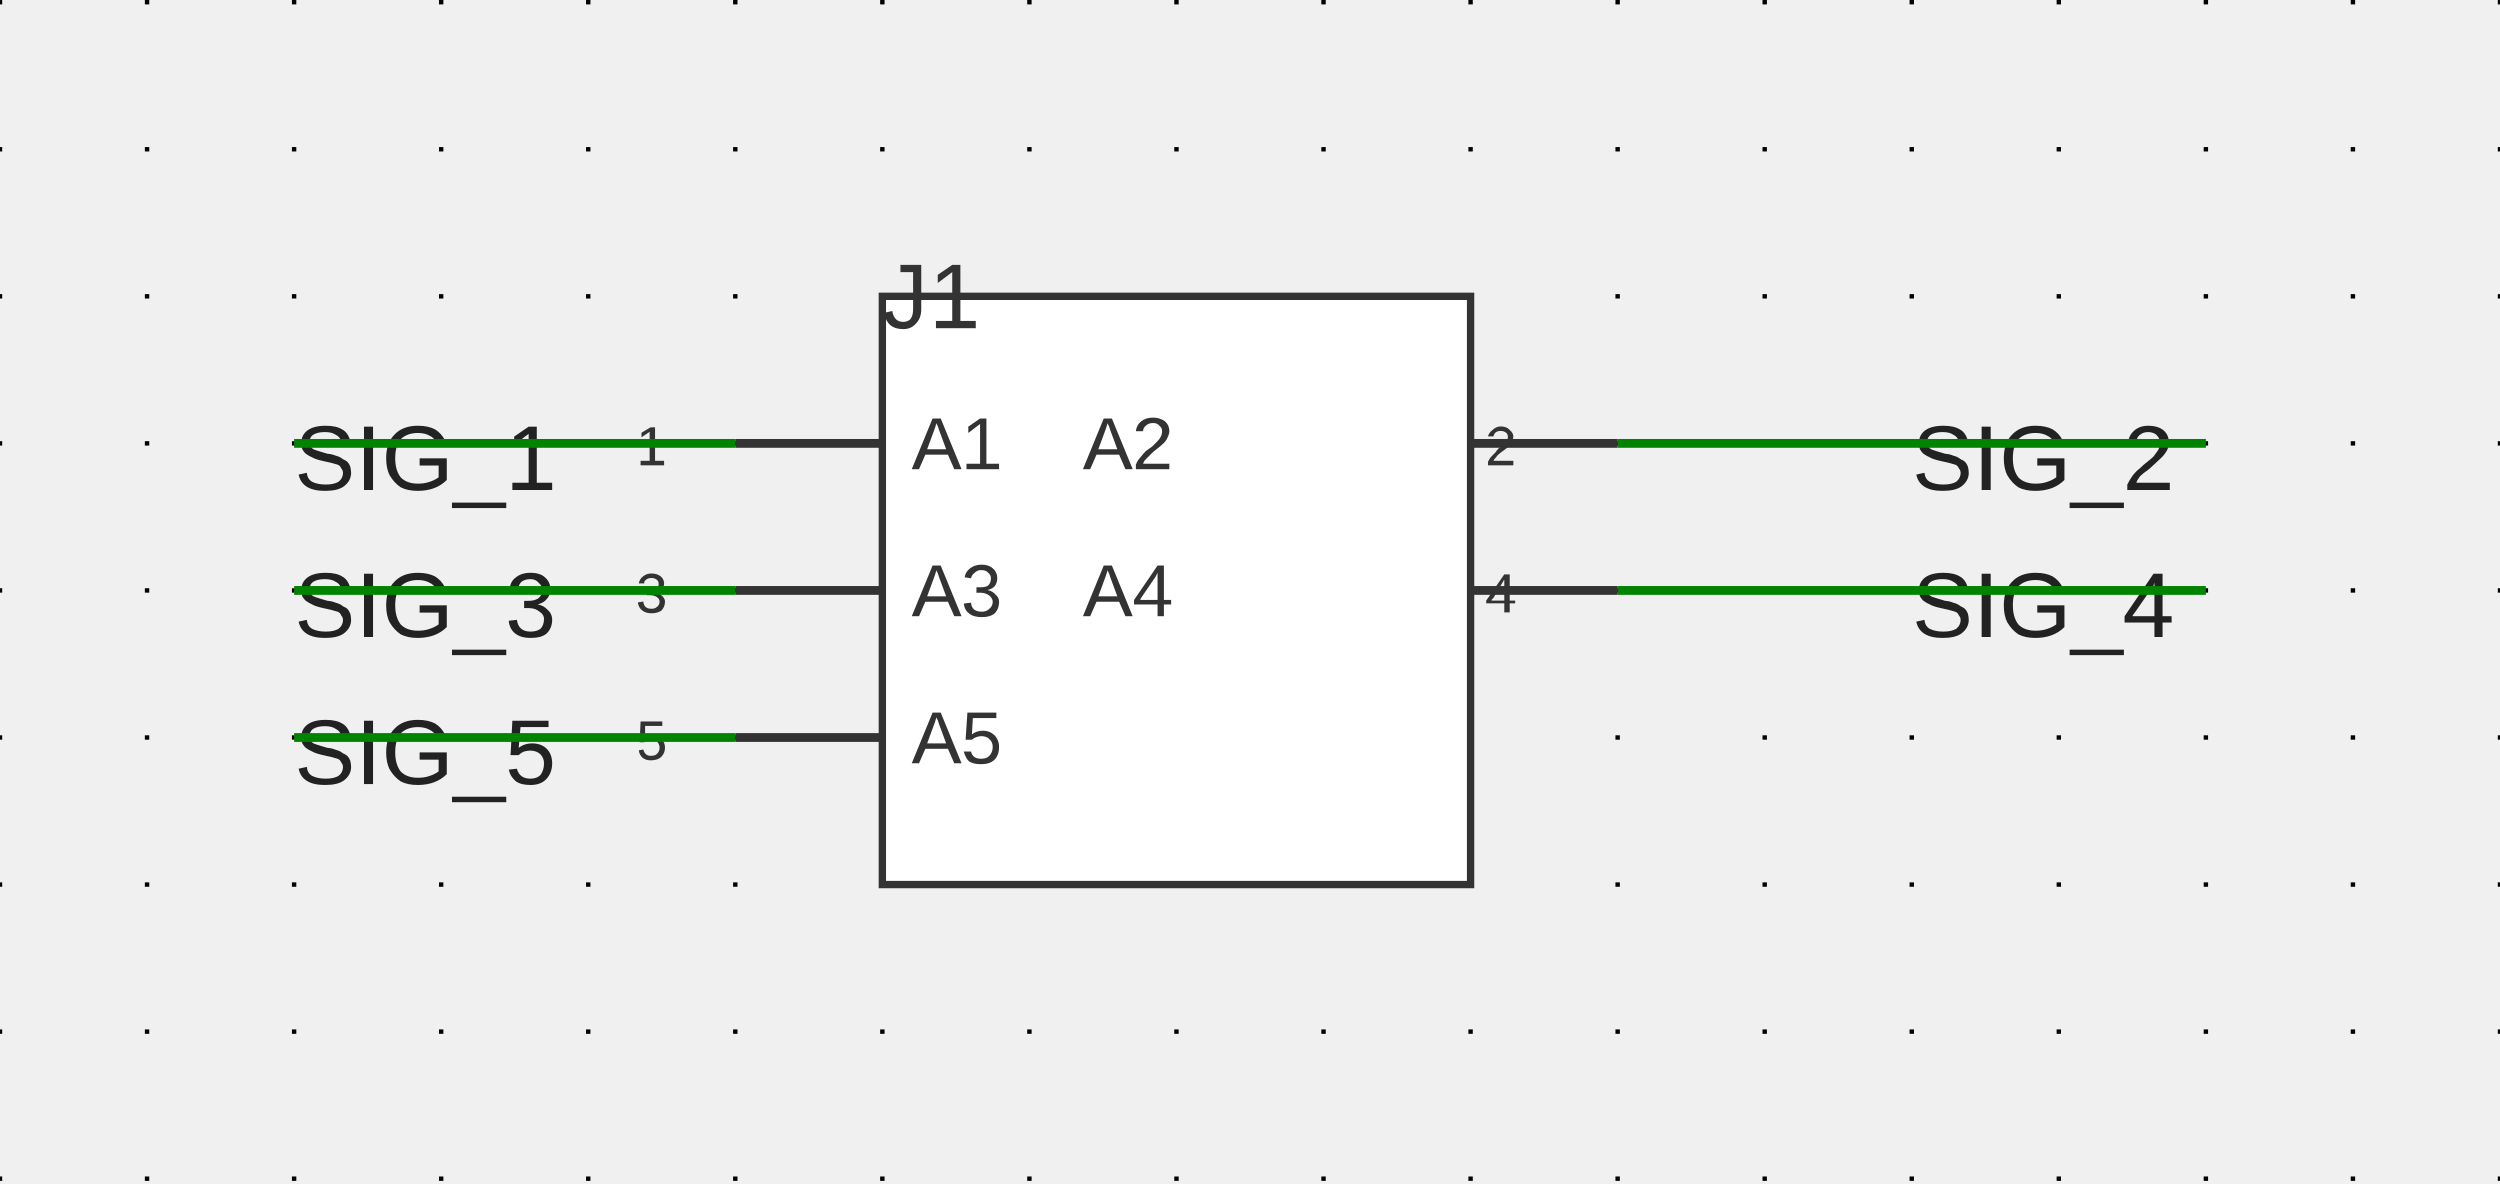
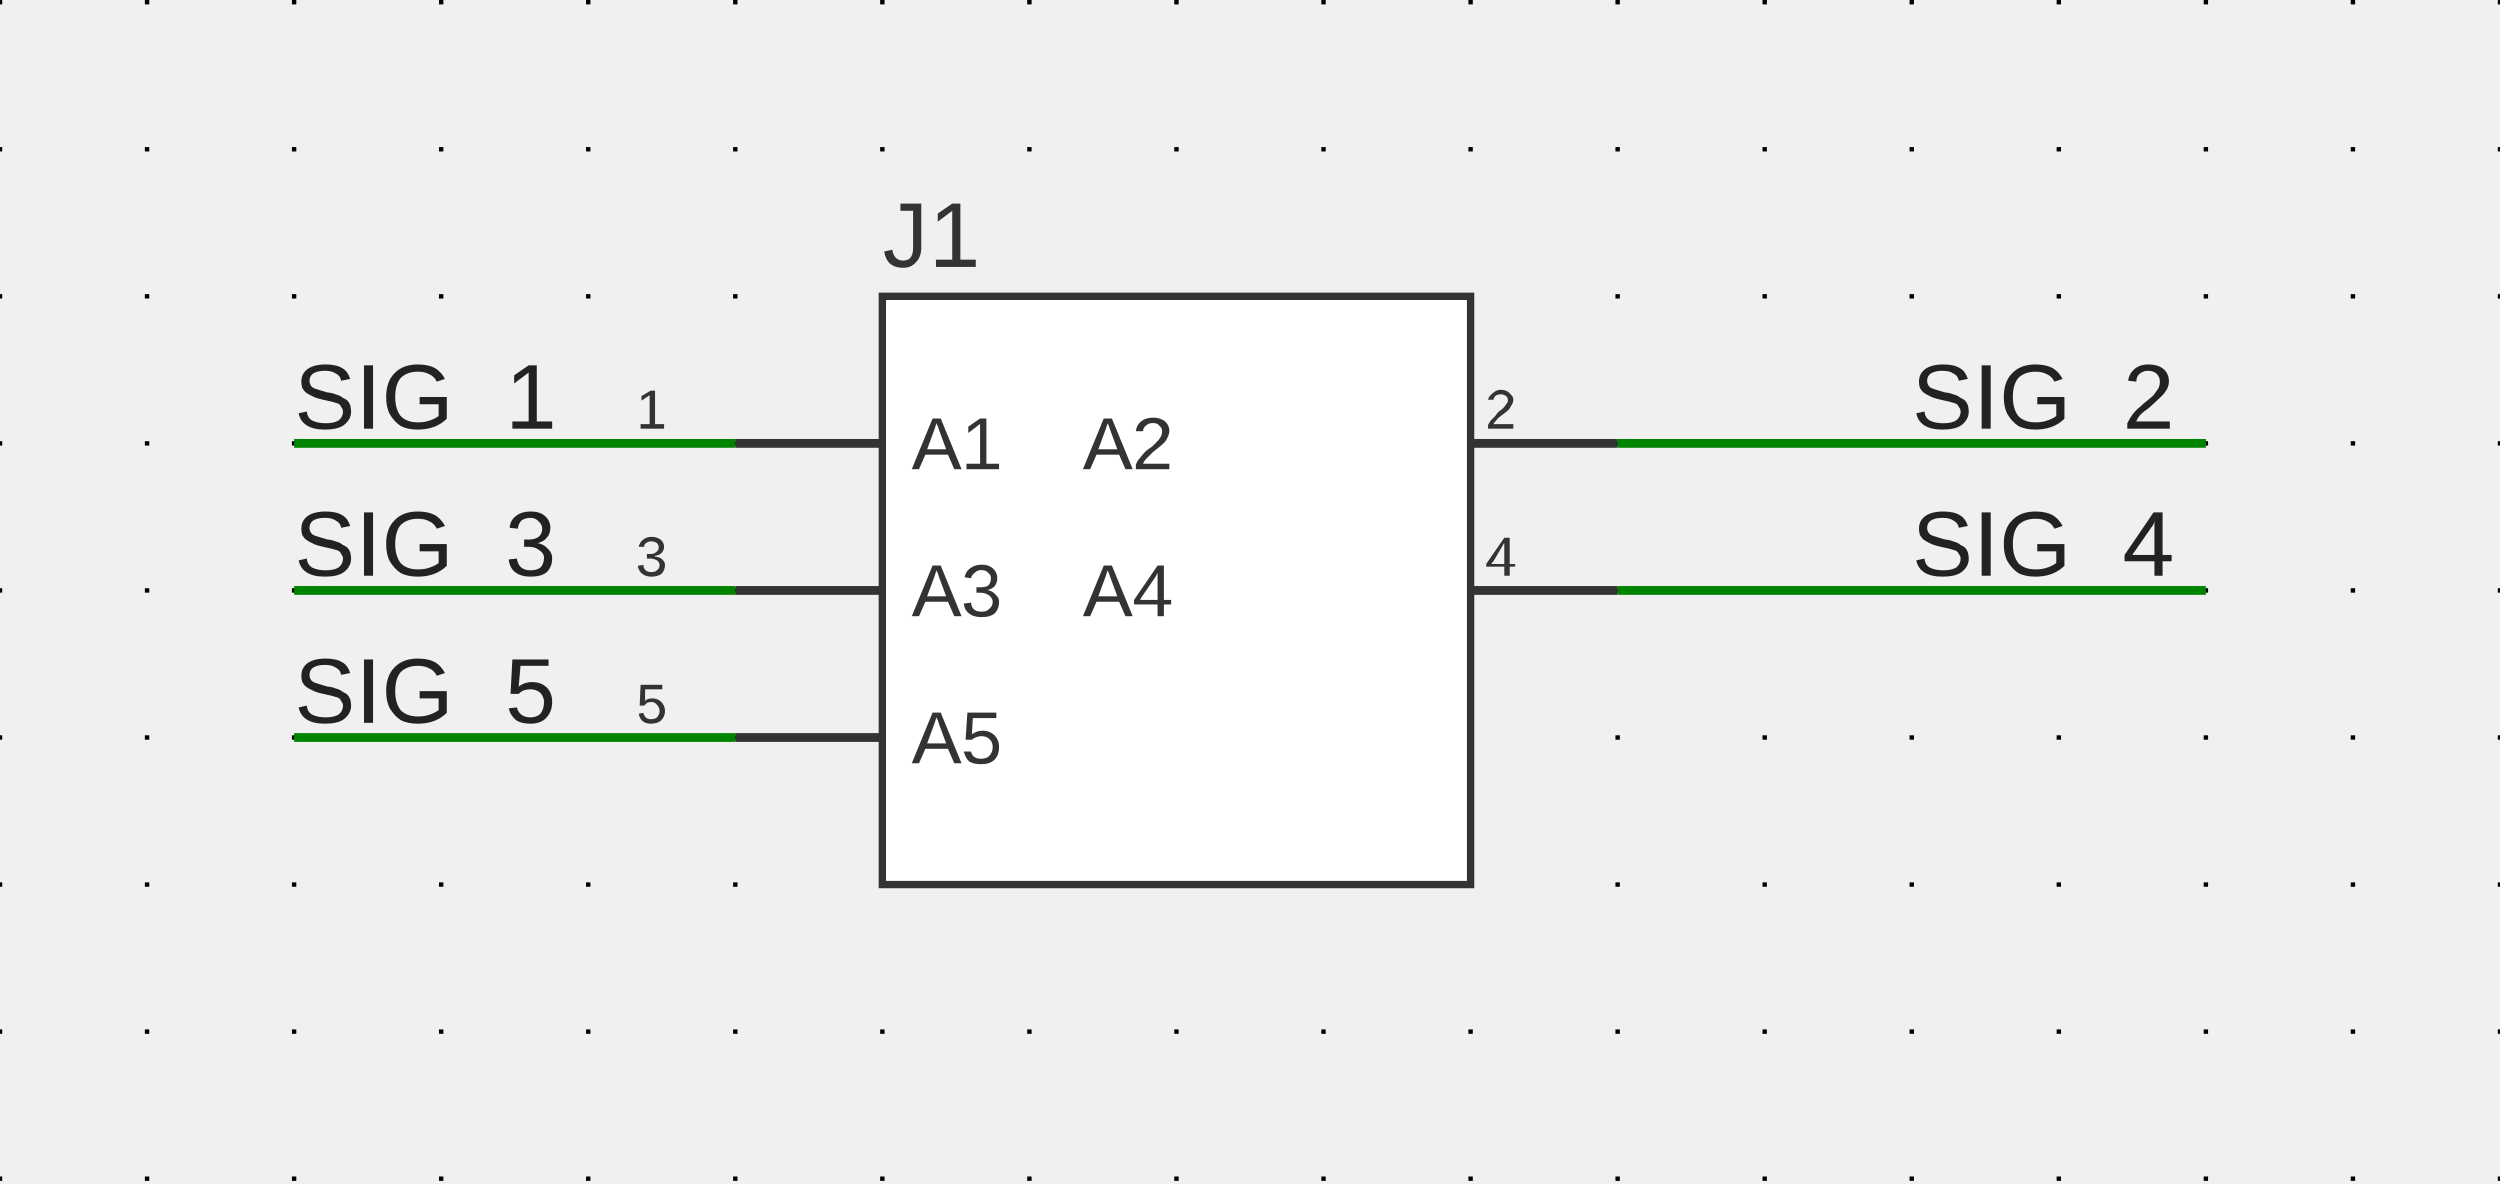
<svg xmlns="http://www.w3.org/2000/svg" xmlns:ns1="http://svgjs.dev/svgjs" version="1.1" width="407.973" height="193.067" viewBox="-2.54 -2.578 43.18 20.434">
  <g id="sheet-0" class="sheet" transform="matrix(1,0,0,1,0,0)">
    <g class="sheet-elements" transform="matrix(1,0,0,1,0,0)">
      <g transform="matrix(1,0,0,1,0,0)" class="grid">
        <path d="M -2.54 -2.578 L -2.54 17.856 M 0 -2.578 L 0 17.856 M 2.54 -2.578 L 2.54 17.856 M 5.08 -2.578 L 5.08 17.856 M 7.62 -2.578 L 7.62 17.856 M 10.16 -2.578 L 10.16 17.856 M 12.7 -2.578 L 12.7 17.856 M 15.24 -2.578 L 15.24 17.856 M 17.78 -2.578 L 17.78 17.856 M 20.32 -2.578 L 20.32 17.856 M 22.86 -2.578 L 22.86 17.856 M 25.4 -2.578 L 25.4 17.856 M 27.94 -2.578 L 27.94 17.856 M 30.48 -2.578 L 30.48 17.856 M 33.02 -2.578 L 33.02 17.856 M 35.56 -2.578 L 35.56 17.856 M 38.1 -2.578 L 38.1 17.856 M 40.64 -2.578 L 40.64 17.856" stroke-dasharray="0.076,2.464" stroke-width="0.076" stroke="#000000" />
      </g>
      <g transform="matrix(1,0,0,1,17.78,7.62)">
        <g>
          <path d="M -5.08 -5.08 L 5.08 -5.08 L 5.08 5.08 L -5.08 5.08 Z" stroke-width="0.127" stroke="#333333" fill="#ffffff" />
          <path d="M -7.62 -2.54 L -5.08 -2.54" stroke-width="0.152" stroke="#333333" />
          <path d="M -7.62 0 L -5.08 0" stroke-width="0.152" stroke="#333333" />
          <path d="M -7.62 2.54 L -5.08 2.54" stroke-width="0.152" stroke="#333333" />
          <path d="M 7.62 -2.54 L 5.08 -2.54" stroke-width="0.152" stroke="#333333" />
          <path d="M 7.62 0 L 5.08 0" stroke-width="0.152" stroke="#333333" />
          <g transform="matrix(1,0,0,1,-4.572,-2.54)">
            <text fill="#333333" font-family="Arial" font-size="1.28" text-anchor="start" dominant-baseline="central" font-weight="regular" xml:space="preserve" transform="matrix(1,0,0,1,0,0)" ns1:data="{&quot;leading&quot;:&quot;1.3&quot;}">
              <tspan dy="0" x="0" ns1:data="{&quot;newLined&quot;:true}">A1</tspan>
            </text>
          </g>
          <g transform="matrix(1,0,0,1,-5.334,-2.794)">
-             <text fill="#333333" font-family="Arial" font-size="0.96" text-anchor="end" dominant-baseline="text-top" font-weight="regular" xml:space="preserve" transform="matrix(1,0,0,1,0,0)" ns1:data="{&quot;leading&quot;:&quot;1.3&quot;}">
+             <text fill="#333333" font-family="Arial" font-size="0.96" text-anchor="end" dominant-baseline="alphabetic" font-weight="regular" xml:space="preserve" transform="matrix(1,0,0,1,0,0)" ns1:data="{&quot;leading&quot;:&quot;1.3&quot;}">
              <tspan dy="0" x="0" ns1:data="{&quot;newLined&quot;:true}">1</tspan>
            </text>
          </g>
          <g transform="matrix(1,0,0,1,-4.572,0)">
            <text fill="#333333" font-family="Arial" font-size="1.28" text-anchor="start" dominant-baseline="central" font-weight="regular" xml:space="preserve" transform="matrix(1,0,0,1,0,0)" ns1:data="{&quot;leading&quot;:&quot;1.3&quot;}">
              <tspan dy="0" x="0" ns1:data="{&quot;newLined&quot;:true}">A3</tspan>
            </text>
          </g>
          <g transform="matrix(1,0,0,1,-5.334,-0.254)">
-             <text fill="#333333" font-family="Arial" font-size="0.96" text-anchor="end" dominant-baseline="text-top" font-weight="regular" xml:space="preserve" transform="matrix(1,0,0,1,0,0)" ns1:data="{&quot;leading&quot;:&quot;1.3&quot;}">
+             <text fill="#333333" font-family="Arial" font-size="0.96" text-anchor="end" dominant-baseline="alphabetic" font-weight="regular" xml:space="preserve" transform="matrix(1,0,0,1,0,0)" ns1:data="{&quot;leading&quot;:&quot;1.3&quot;}">
              <tspan dy="0" x="0" ns1:data="{&quot;newLined&quot;:true}">3</tspan>
            </text>
          </g>
          <g transform="matrix(1,0,0,1,-4.572,2.54)">
            <text fill="#333333" font-family="Arial" font-size="1.28" text-anchor="start" dominant-baseline="central" font-weight="regular" xml:space="preserve" transform="matrix(1,0,0,1,0,0)" ns1:data="{&quot;leading&quot;:&quot;1.3&quot;}">
              <tspan dy="0" x="0" ns1:data="{&quot;newLined&quot;:true}">A5</tspan>
            </text>
          </g>
          <g transform="matrix(1,0,0,1,-5.334,2.286)">
-             <text fill="#333333" font-family="Arial" font-size="0.96" text-anchor="end" dominant-baseline="text-top" font-weight="regular" xml:space="preserve" transform="matrix(1,0,0,1,0,0)" ns1:data="{&quot;leading&quot;:&quot;1.3&quot;}">
+             <text fill="#333333" font-family="Arial" font-size="0.96" text-anchor="end" dominant-baseline="alphabetic" font-weight="regular" xml:space="preserve" transform="matrix(1,0,0,1,0,0)" ns1:data="{&quot;leading&quot;:&quot;1.3&quot;}">
              <tspan dy="0" x="0" ns1:data="{&quot;newLined&quot;:true}">5</tspan>
            </text>
          </g>
          <g transform="matrix(1,0,0,1,4.572,-2.54)">
            <text fill="#333333" font-family="Arial" font-size="1.28" text-anchor="end" dominant-baseline="central" font-weight="regular" xml:space="preserve" transform="matrix(1,0,0,1,0,0)" ns1:data="{&quot;leading&quot;:&quot;1.3&quot;}">
              <tspan dy="0" x="0" ns1:data="{&quot;newLined&quot;:true}">A2</tspan>
            </text>
          </g>
          <g transform="matrix(1,0,0,1,5.334,-2.794)">
-             <text fill="#333333" font-family="Arial" font-size="0.96" text-anchor="start" dominant-baseline="text-top" font-weight="regular" xml:space="preserve" transform="matrix(1,0,0,1,0,0)" ns1:data="{&quot;leading&quot;:&quot;1.3&quot;}">
+             <text fill="#333333" font-family="Arial" font-size="0.96" text-anchor="start" dominant-baseline="alphabetic" font-weight="regular" xml:space="preserve" transform="matrix(1,0,0,1,0,0)" ns1:data="{&quot;leading&quot;:&quot;1.3&quot;}">
              <tspan dy="0" x="0" ns1:data="{&quot;newLined&quot;:true}">2</tspan>
            </text>
          </g>
          <g transform="matrix(1,0,0,1,4.572,0)">
            <text fill="#333333" font-family="Arial" font-size="1.28" text-anchor="end" dominant-baseline="central" font-weight="regular" xml:space="preserve" transform="matrix(1,0,0,1,0,0)" ns1:data="{&quot;leading&quot;:&quot;1.3&quot;}">
              <tspan dy="0" x="0" ns1:data="{&quot;newLined&quot;:true}">A4</tspan>
            </text>
          </g>
          <g transform="matrix(1,0,0,1,5.334,-0.254)">
-             <text fill="#333333" font-family="Arial" font-size="0.96" text-anchor="start" dominant-baseline="text-top" font-weight="regular" xml:space="preserve" transform="matrix(1,0,0,1,0,0)" ns1:data="{&quot;leading&quot;:&quot;1.3&quot;}">
+             <text fill="#333333" font-family="Arial" font-size="0.96" text-anchor="start" dominant-baseline="alphabetic" font-weight="regular" xml:space="preserve" transform="matrix(1,0,0,1,0,0)" ns1:data="{&quot;leading&quot;:&quot;1.3&quot;}">
              <tspan dy="0" x="0" ns1:data="{&quot;newLined&quot;:true}">4</tspan>
            </text>
          </g>
          <g transform="matrix(1,0,0,1,-5.08,-5.588)">
-             <text fill="#333333" font-family="Arial" font-size="1.6" text-anchor="start" dominant-baseline="text-top" font-weight="regular" xml:space="preserve" transform="matrix(1,0,0,1,0,0)" ns1:data="{&quot;leading&quot;:&quot;1.3&quot;}">
+             <text fill="#333333" font-family="Arial" font-size="1.6" text-anchor="start" dominant-baseline="alphabetic" font-weight="regular" xml:space="preserve" transform="matrix(1,0,0,1,0,0)" ns1:data="{&quot;leading&quot;:&quot;1.3&quot;}">
              <tspan dy="0" x="0" ns1:data="{&quot;newLined&quot;:true}">J1</tspan>
            </text>
          </g>
        </g>
      </g>
      <g transform="matrix(1,0,0,1,2.54,5.08)">
        <g>
          <path d="M 0 0 L 0 0" stroke-width="0.152" stroke="#333333" />
          <g transform="matrix(1,0,0,1,0,-0.254)">
-             <text fill="#222222" font-family="Arial" font-size="1.6" text-anchor="start" dominant-baseline="text-top" font-weight="regular" xml:space="preserve" transform="matrix(1,0,0,1,0,0)" ns1:data="{&quot;leading&quot;:&quot;1.3&quot;}">
+             <text fill="#222222" font-family="Arial" font-size="1.6" text-anchor="start" dominant-baseline="alphabetic" font-weight="regular" xml:space="preserve" transform="matrix(1,0,0,1,0,0)" ns1:data="{&quot;leading&quot;:&quot;1.3&quot;}">
              <tspan dy="0" x="0" ns1:data="{&quot;newLined&quot;:true}">SIG_1</tspan>
            </text>
          </g>
        </g>
      </g>
      <g transform="matrix(1,0,0,1,2.54,7.62)">
        <g>
          <path d="M 0 0 L 0 0" stroke-width="0.152" stroke="#333333" />
          <g transform="matrix(1,0,0,1,0,-0.254)">
-             <text fill="#222222" font-family="Arial" font-size="1.6" text-anchor="start" dominant-baseline="text-top" font-weight="regular" xml:space="preserve" transform="matrix(1,0,0,1,0,0)" ns1:data="{&quot;leading&quot;:&quot;1.3&quot;}">
+             <text fill="#222222" font-family="Arial" font-size="1.6" text-anchor="start" dominant-baseline="alphabetic" font-weight="regular" xml:space="preserve" transform="matrix(1,0,0,1,0,0)" ns1:data="{&quot;leading&quot;:&quot;1.3&quot;}">
              <tspan dy="0" x="0" ns1:data="{&quot;newLined&quot;:true}">SIG_3</tspan>
            </text>
          </g>
        </g>
      </g>
      <g transform="matrix(1,0,0,1,2.54,10.16)">
        <g>
          <path d="M 0 0 L 0 0" stroke-width="0.152" stroke="#333333" />
          <g transform="matrix(1,0,0,1,0,-0.254)">
-             <text fill="#222222" font-family="Arial" font-size="1.6" text-anchor="start" dominant-baseline="text-top" font-weight="regular" xml:space="preserve" transform="matrix(1,0,0,1,0,0)" ns1:data="{&quot;leading&quot;:&quot;1.3&quot;}">
+             <text fill="#222222" font-family="Arial" font-size="1.6" text-anchor="start" dominant-baseline="alphabetic" font-weight="regular" xml:space="preserve" transform="matrix(1,0,0,1,0,0)" ns1:data="{&quot;leading&quot;:&quot;1.3&quot;}">
              <tspan dy="0" x="0" ns1:data="{&quot;newLined&quot;:true}">SIG_5</tspan>
            </text>
          </g>
        </g>
      </g>
      <g transform="matrix(1,0,0,1,30.48,5.08)">
        <g>
          <path d="M 0 0 L 0 0" stroke-width="0.152" stroke="#333333" />
          <g transform="matrix(1,0,0,1,0,-0.254)">
-             <text fill="#222222" font-family="Arial" font-size="1.6" text-anchor="start" dominant-baseline="text-top" font-weight="regular" xml:space="preserve" transform="matrix(1,0,0,1,0,0)" ns1:data="{&quot;leading&quot;:&quot;1.3&quot;}">
+             <text fill="#222222" font-family="Arial" font-size="1.6" text-anchor="start" dominant-baseline="alphabetic" font-weight="regular" xml:space="preserve" transform="matrix(1,0,0,1,0,0)" ns1:data="{&quot;leading&quot;:&quot;1.3&quot;}">
              <tspan dy="0" x="0" ns1:data="{&quot;newLined&quot;:true}">SIG_2</tspan>
            </text>
          </g>
        </g>
      </g>
      <g transform="matrix(1,0,0,1,30.48,7.62)">
        <g>
          <path d="M 0 0 L 0 0" stroke-width="0.152" stroke="#333333" />
          <g transform="matrix(1,0,0,1,0,-0.254)">
-             <text fill="#222222" font-family="Arial" font-size="1.6" text-anchor="start" dominant-baseline="text-top" font-weight="regular" xml:space="preserve" transform="matrix(1,0,0,1,0,0)" ns1:data="{&quot;leading&quot;:&quot;1.3&quot;}">
+             <text fill="#222222" font-family="Arial" font-size="1.6" text-anchor="start" dominant-baseline="alphabetic" font-weight="regular" xml:space="preserve" transform="matrix(1,0,0,1,0,0)" ns1:data="{&quot;leading&quot;:&quot;1.3&quot;}">
              <tspan dy="0" x="0" ns1:data="{&quot;newLined&quot;:true}">SIG_4</tspan>
            </text>
          </g>
        </g>
      </g>
      <g>
        <path d="M10.16 5.08L2.54 5.08 " stroke-linecap="butt" stroke-opacity="0.3" stroke-width="0.279" fill="none" />
        <path d="M10.16 7.62L2.54 7.62 " stroke-linecap="butt" stroke-opacity="0.3" stroke-width="0.279" fill="none" />
        <path d="M10.16 10.16L2.54 10.16 " stroke-linecap="butt" stroke-opacity="0.3" stroke-width="0.279" fill="none" />
        <path d="M25.4 5.08L30.48 5.08L35.56 5.08 " stroke-linecap="butt" stroke-opacity="0.3" stroke-width="0.279" fill="none" />
        <path d="M25.4 7.62L30.48 7.62L35.56 7.62 " stroke-linecap="butt" stroke-opacity="0.3" stroke-width="0.279" fill="none" />
      </g>
      <g>
        <path d="M10.16 5.08L2.54 5.08 " stroke-linecap="butt" stroke-width="0.152" stroke="#008400" fill="none" />
        <path d="M10.16 7.62L2.54 7.62 " stroke-linecap="butt" stroke-width="0.152" stroke="#008400" fill="none" />
        <path d="M10.16 10.16L2.54 10.16 " stroke-linecap="butt" stroke-width="0.152" stroke="#008400" fill="none" />
        <path d="M25.4 5.08L30.48 5.08L35.56 5.08 " stroke-linecap="butt" stroke-width="0.152" stroke="#008400" fill="none" />
        <path d="M25.4 7.62L30.48 7.62L35.56 7.62 " stroke-linecap="butt" stroke-width="0.152" stroke="#008400" fill="none" />
      </g>
      <g />
    </g>
  </g>
</svg>
